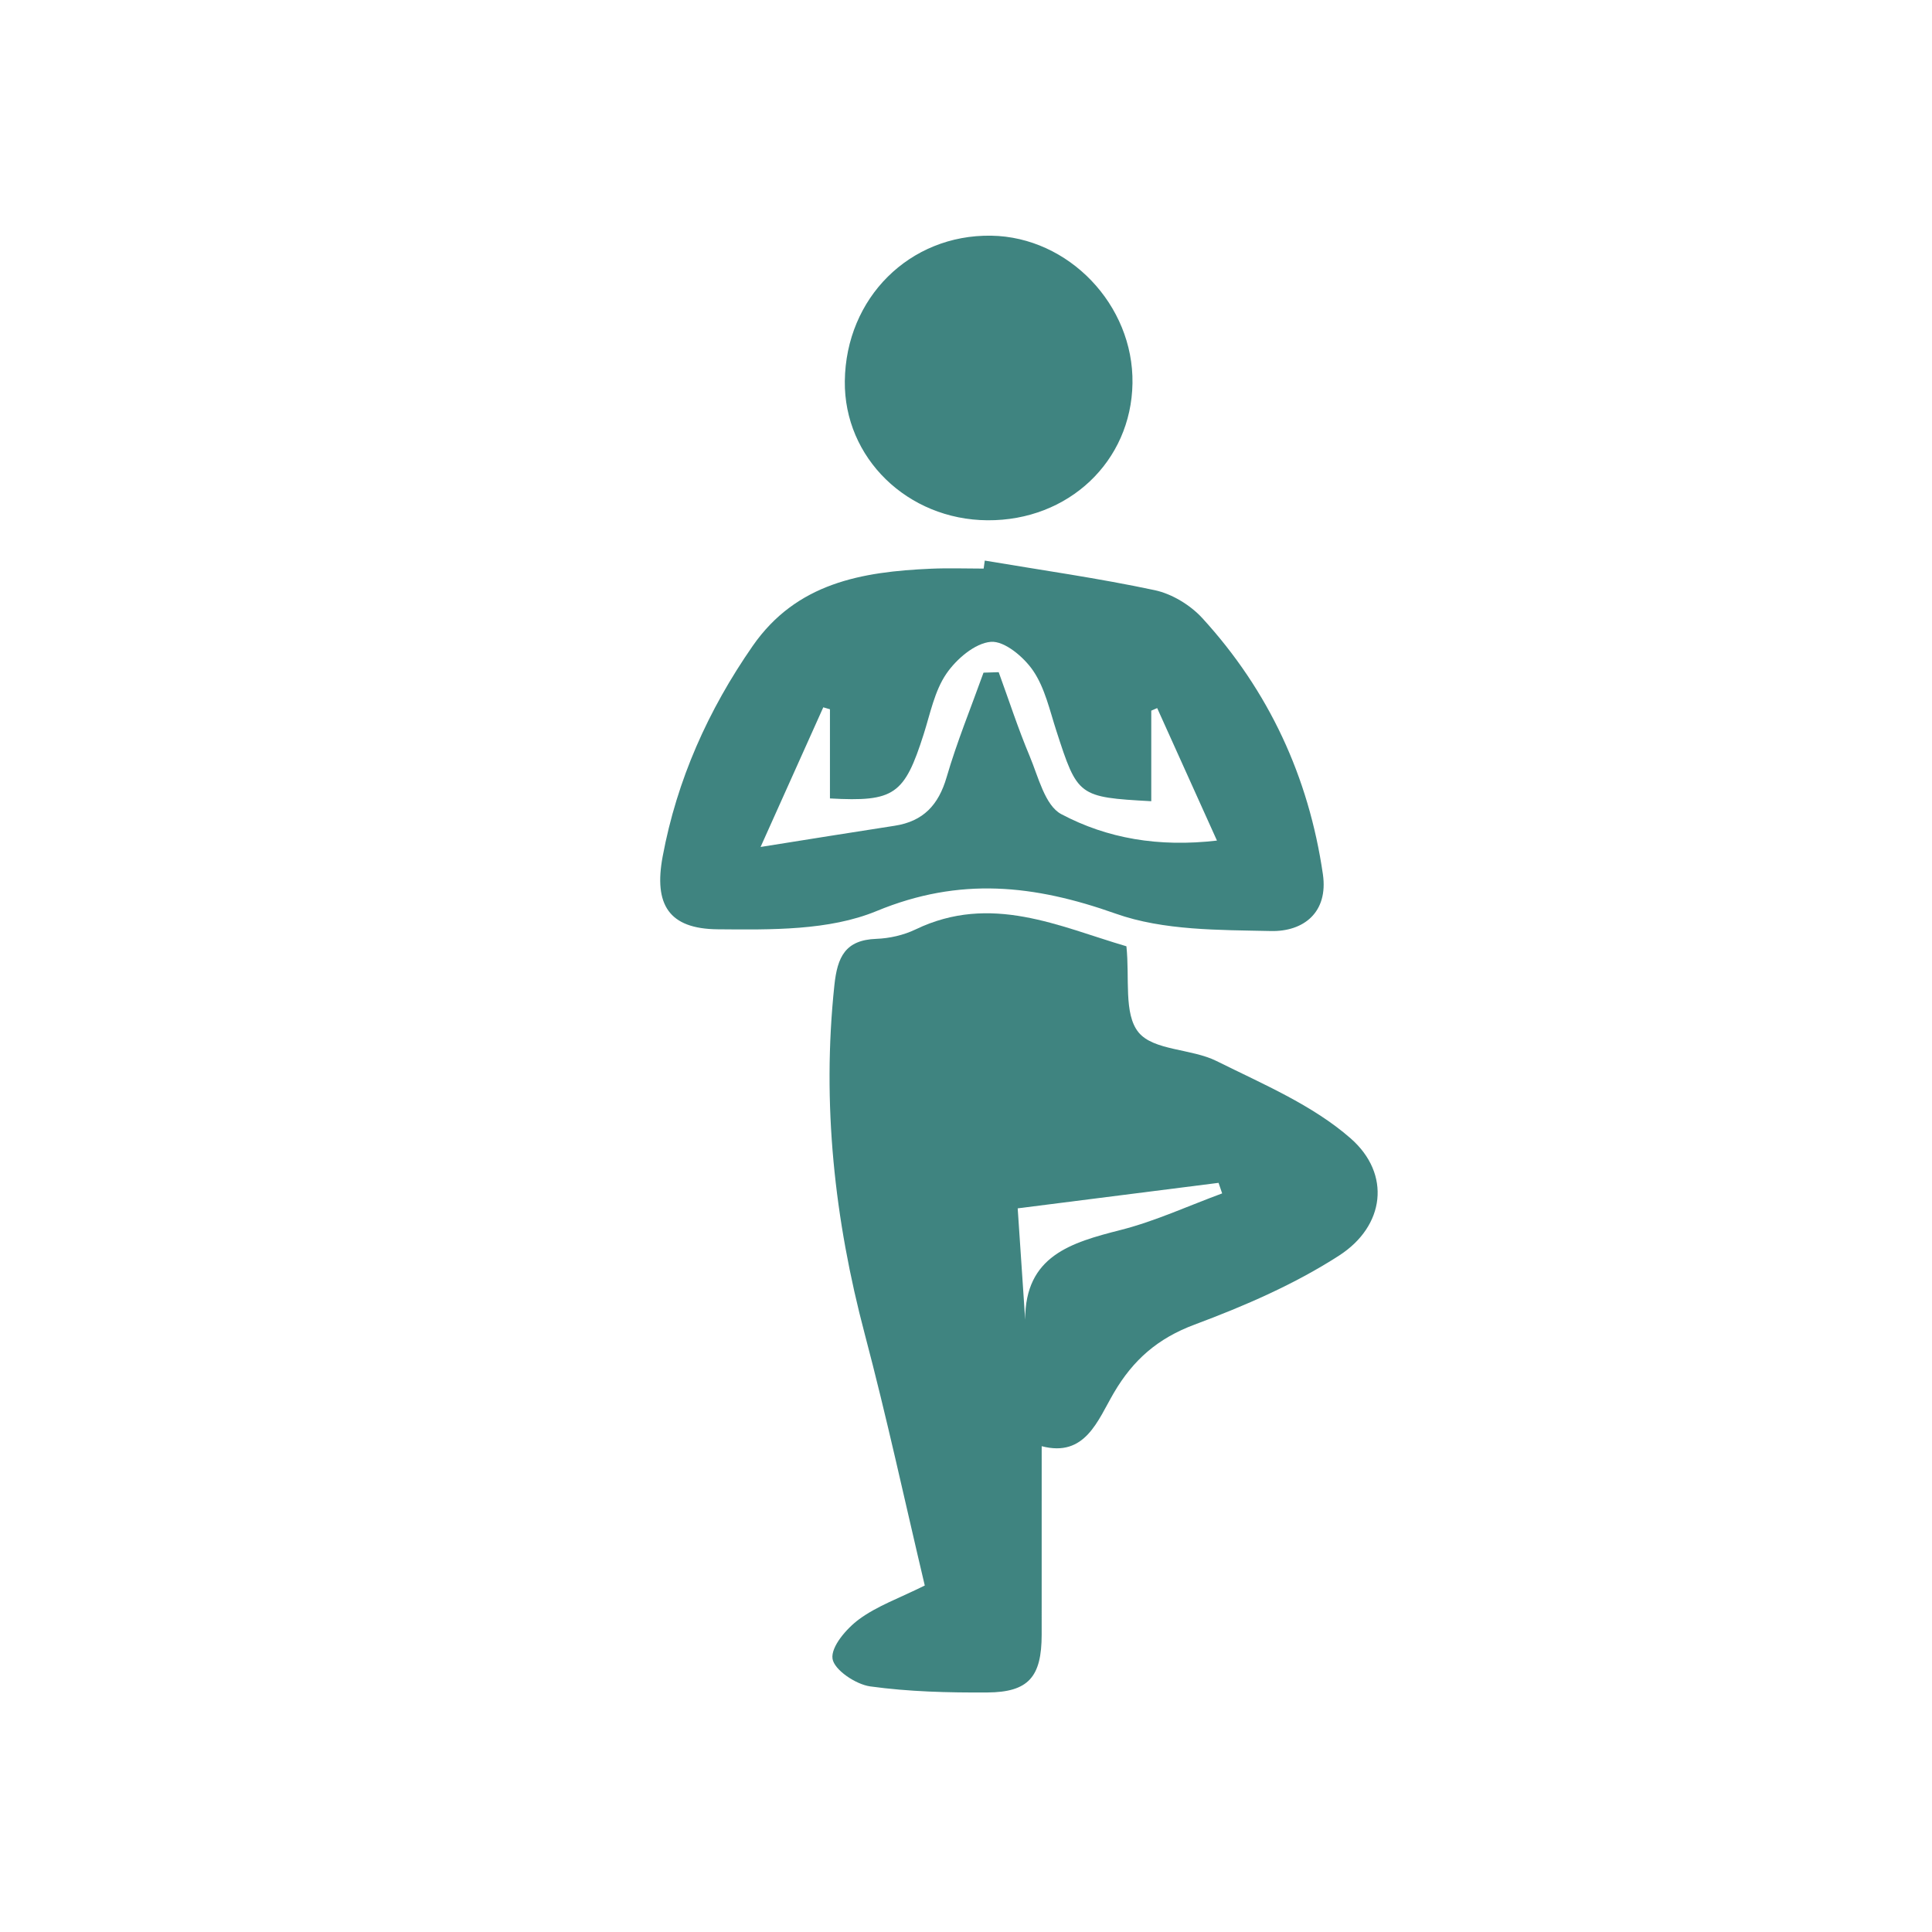
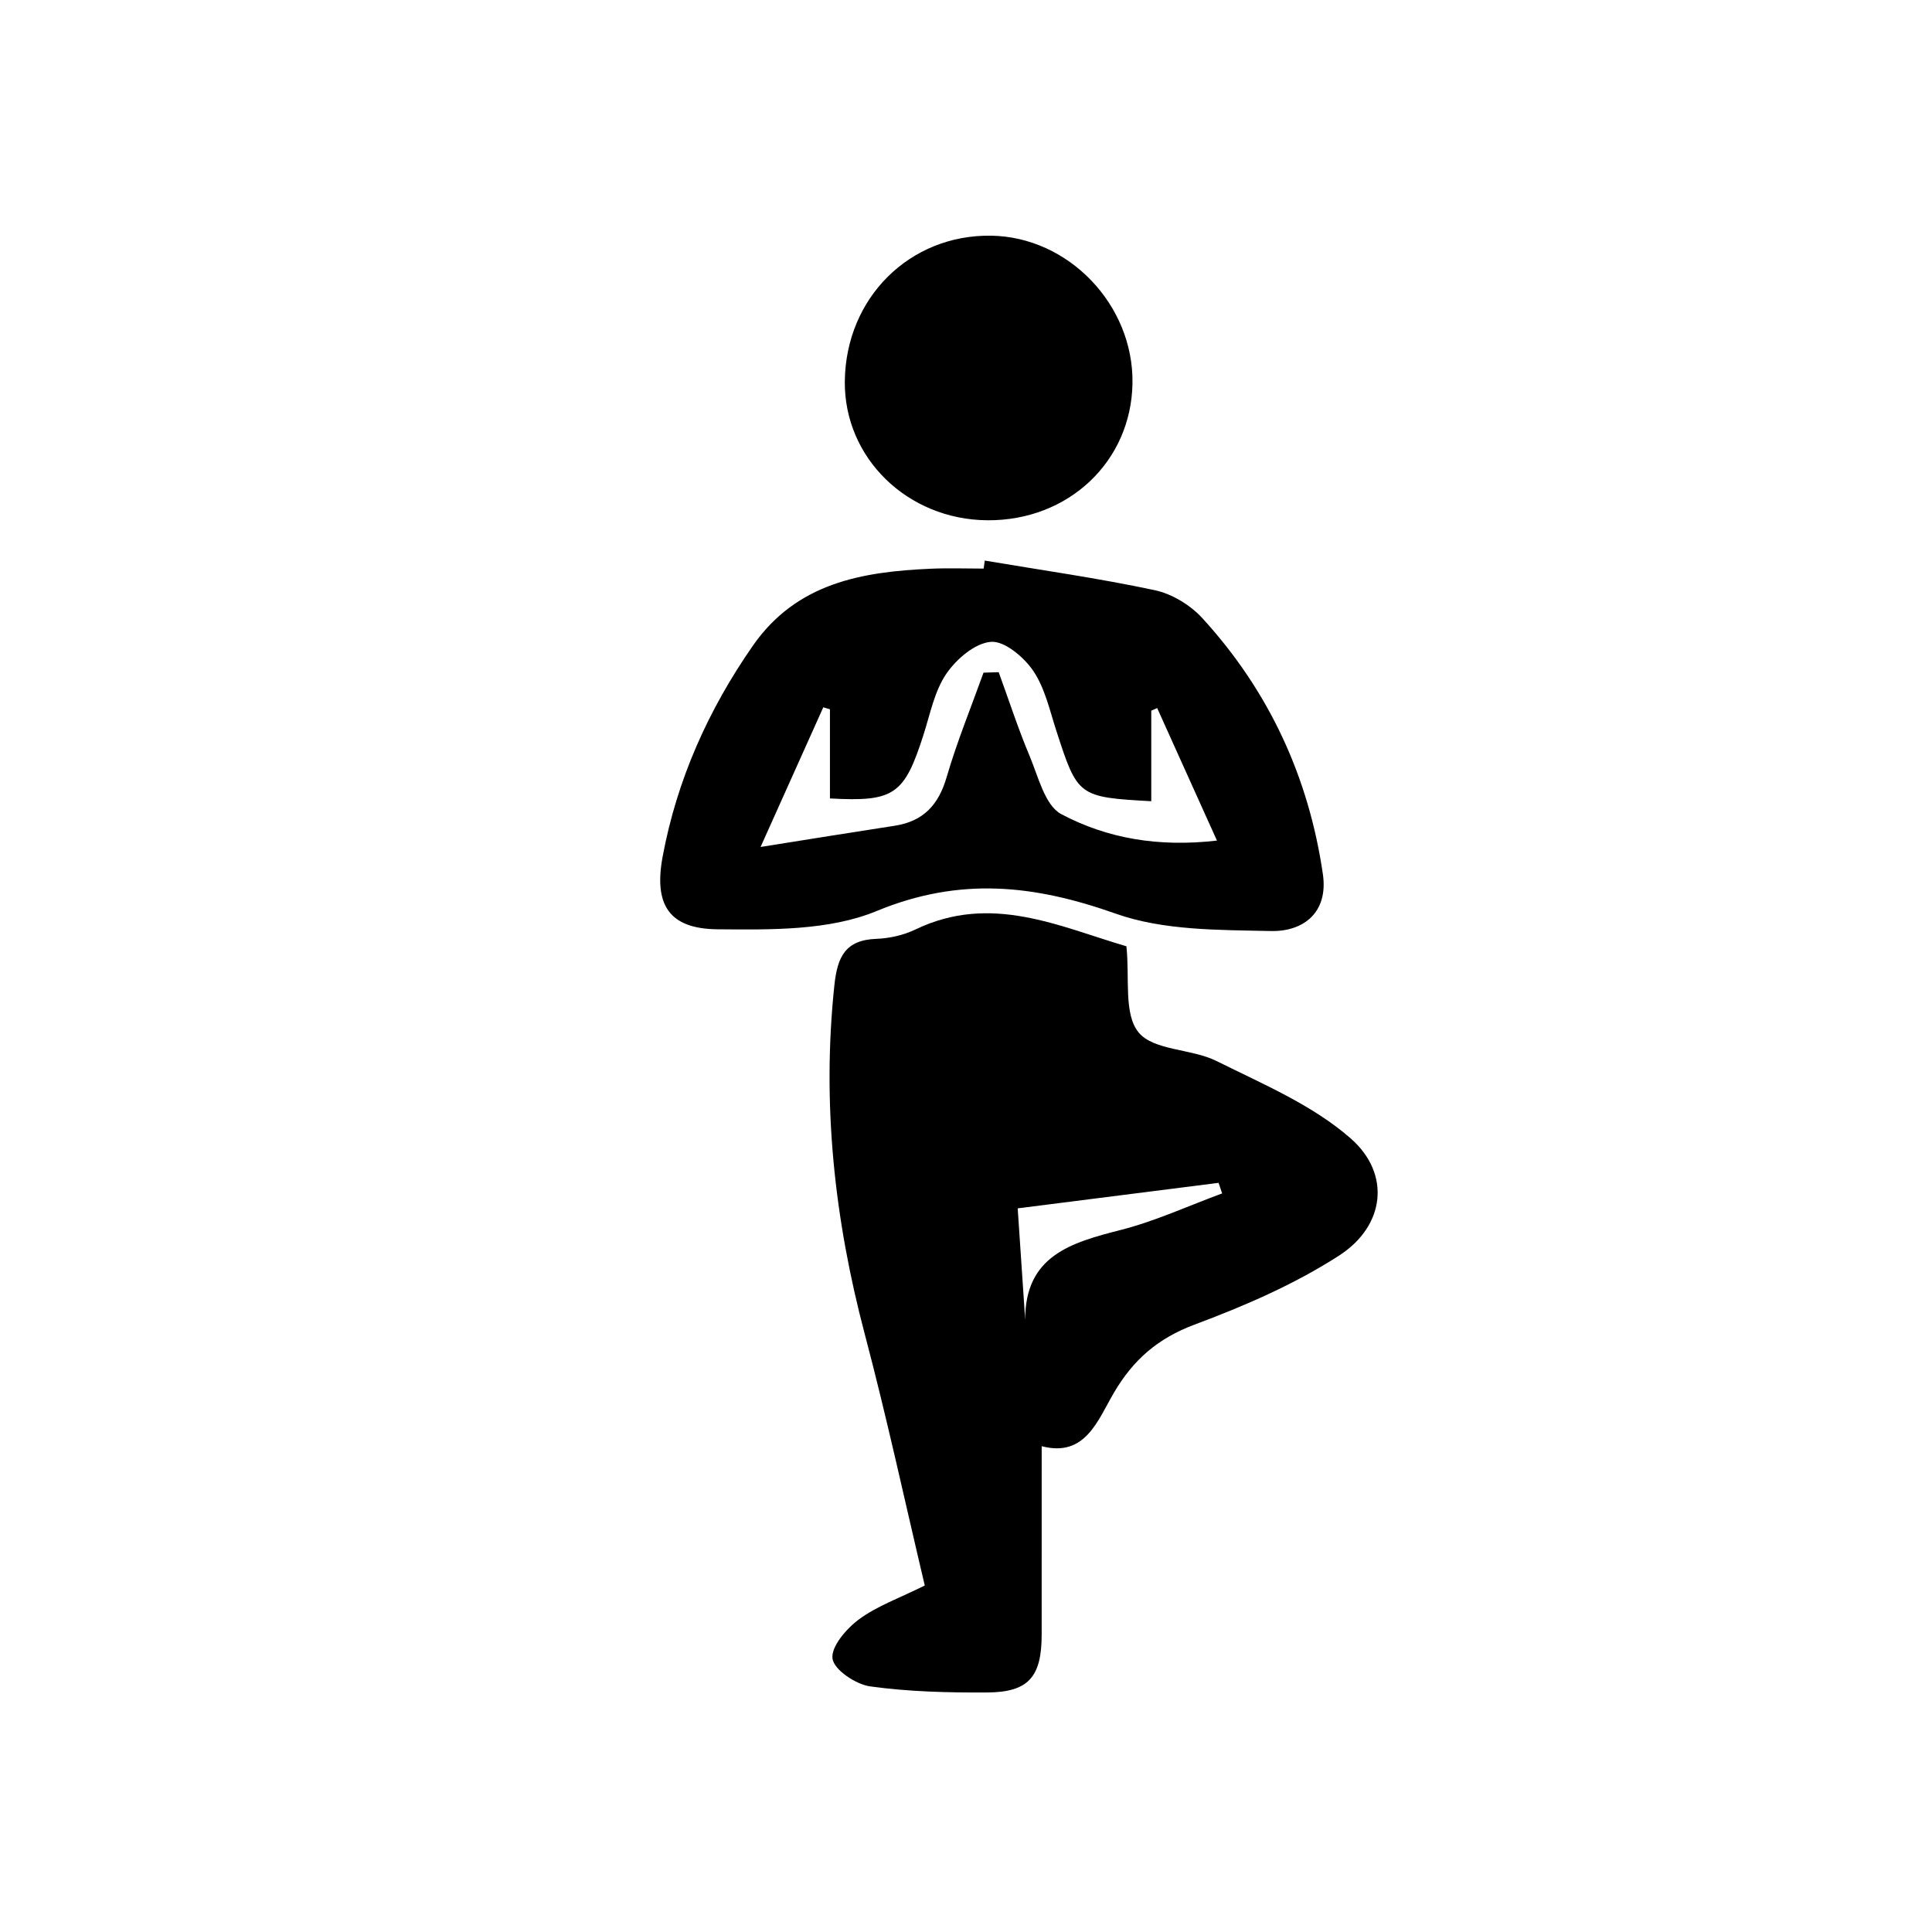
<svg xmlns="http://www.w3.org/2000/svg" version="1.1" id="Layer_1" x="0px" y="0px" width="500px" height="500px" viewBox="0 0 500 500" enable-background="new 0 0 500 500" xml:space="preserve">
  <g>
-     <path fill-rule="evenodd" clip-rule="evenodd" fill="#3F8480" d="M291.513,244.897c0.882,8.212-0.753,17.485,3.133,22.265   c3.873,4.763,13.697,4.197,20.185,7.427c11.981,5.967,24.854,11.382,34.721,20.028c10.524,9.225,8.849,22.672-2.967,30.303   c-11.533,7.451-24.487,13.057-37.41,17.877c-9.523,3.551-15.892,9.103-20.906,17.663c-4.199,7.167-7.41,16.777-18.681,13.813   c0,16.654,0.011,32.707-0.005,48.76c-0.012,10.939-3.376,14.911-14.073,14.978c-10.112,0.062-20.316-0.193-30.306-1.573   c-3.723-0.515-9.334-4.272-9.75-7.174c-0.443-3.083,3.604-7.784,6.862-10.189c4.672-3.45,10.407-5.463,17.015-8.746   c-5.146-21.719-9.832-43.512-15.525-65.037c-7.859-29.719-11.123-59.661-7.866-90.339c0.778-7.323,2.827-11.686,10.854-11.981   c3.419-0.125,7.068-0.953,10.145-2.433C256.462,231.136,274.158,239.806,291.513,244.897z M265.316,341.537   c-0.027-16.535,11.846-19.941,24.75-23.231c8.962-2.284,17.499-6.245,26.226-9.454c-0.31-0.911-0.619-1.822-0.929-2.732   c-16.98,2.155-33.963,4.313-51.984,6.6C263.917,320.722,264.614,331.129,265.316,341.537z" />
-     <path fill-rule="evenodd" clip-rule="evenodd" fill="#3F8480" d="M254.858,145.079c14.675,2.475,29.434,4.561,43.977,7.658   c4.464,0.95,9.229,3.848,12.336,7.244c17.193,18.791,27.521,41.059,31.19,66.257c1.438,9.894-4.997,14.896-13.443,14.712   c-13.477-0.293-27.77-0.103-40.167-4.496c-21.09-7.474-40.338-9.585-61.887-0.677c-12.31,5.09-27.348,4.844-41.136,4.723   c-12.609-0.108-16.564-6.354-14.23-18.853c3.702-19.835,11.767-37.878,23.303-54.483c11.342-16.321,28.239-19.197,46.136-19.982   c4.534-0.199,9.088-0.031,13.632-0.031C254.666,146.461,254.763,145.77,254.858,145.079z M297.946,207.355   c-18.9-1.05-19.066-1.236-24.568-18.237c-1.717-5.298-2.955-11.051-5.994-15.524c-2.409-3.546-7.409-7.763-10.934-7.488   c-4.124,0.319-8.949,4.466-11.543,8.269c-3.042,4.457-4.153,10.282-5.846,15.596c-5.01,15.748-7.618,17.58-24.272,16.665   c0-7.691,0-15.386,0-23.08c-0.575-0.168-1.151-0.336-1.726-0.502c-4.989,11.116-9.982,22.235-16.226,36.14   c13.104-2.077,23.898-3.833,34.706-5.49c7.389-1.133,11.347-5.372,13.438-12.554c2.675-9.172,6.324-18.059,9.552-27.067   c1.309-0.041,2.62-0.083,3.928-0.123c2.644,7.25,5.023,14.607,8.01,21.712c2.24,5.331,3.961,12.782,8.177,15.02   c11.886,6.309,25.208,8.604,40.299,6.848c-5.487-12.16-10.479-23.226-15.469-34.288c-0.511,0.221-1.021,0.442-1.532,0.664   C297.946,191.437,297.946,198.961,297.946,207.355z" />
-     <path fill-rule="evenodd" clip-rule="evenodd" fill="#3F8480" d="M255.565,134.646c-20.729-0.14-37.163-16.168-36.927-36.02   c0.258-21.548,16.786-37.962,37.895-37.63c20.03,0.314,36.878,17.928,36.552,38.21   C292.761,119.439,276.516,134.785,255.565,134.646z" />
+     <path fill-rule="evenodd" clip-rule="evenodd" fill="currentColor" d="M291.513,244.897c0.882,8.212-0.753,17.485,3.133,22.265   c3.873,4.763,13.697,4.197,20.185,7.427c11.981,5.967,24.854,11.382,34.721,20.028c10.524,9.225,8.849,22.672-2.967,30.303   c-11.533,7.451-24.487,13.057-37.41,17.877c-9.523,3.551-15.892,9.103-20.906,17.663c-4.199,7.167-7.41,16.777-18.681,13.813   c0,16.654,0.011,32.707-0.005,48.76c-0.012,10.939-3.376,14.911-14.073,14.978c-10.112,0.062-20.316-0.193-30.306-1.573   c-3.723-0.515-9.334-4.272-9.75-7.174c-0.443-3.083,3.604-7.784,6.862-10.189c4.672-3.45,10.407-5.463,17.015-8.746   c-5.146-21.719-9.832-43.512-15.525-65.037c-7.859-29.719-11.123-59.661-7.866-90.339c0.778-7.323,2.827-11.686,10.854-11.981   c3.419-0.125,7.068-0.953,10.145-2.433C256.462,231.136,274.158,239.806,291.513,244.897z M265.316,341.537   c-0.027-16.535,11.846-19.941,24.75-23.231c8.962-2.284,17.499-6.245,26.226-9.454c-0.31-0.911-0.619-1.822-0.929-2.732   c-16.98,2.155-33.963,4.313-51.984,6.6C263.917,320.722,264.614,331.129,265.316,341.537z" />
+     <path fill-rule="evenodd" clip-rule="evenodd" fill="currentColor" d="M254.858,145.079c14.675,2.475,29.434,4.561,43.977,7.658   c4.464,0.95,9.229,3.848,12.336,7.244c17.193,18.791,27.521,41.059,31.19,66.257c1.438,9.894-4.997,14.896-13.443,14.712   c-13.477-0.293-27.77-0.103-40.167-4.496c-21.09-7.474-40.338-9.585-61.887-0.677c-12.31,5.09-27.348,4.844-41.136,4.723   c-12.609-0.108-16.564-6.354-14.23-18.853c3.702-19.835,11.767-37.878,23.303-54.483c11.342-16.321,28.239-19.197,46.136-19.982   c4.534-0.199,9.088-0.031,13.632-0.031C254.666,146.461,254.763,145.77,254.858,145.079z M297.946,207.355   c-18.9-1.05-19.066-1.236-24.568-18.237c-1.717-5.298-2.955-11.051-5.994-15.524c-2.409-3.546-7.409-7.763-10.934-7.488   c-4.124,0.319-8.949,4.466-11.543,8.269c-3.042,4.457-4.153,10.282-5.846,15.596c-5.01,15.748-7.618,17.58-24.272,16.665   c0-7.691,0-15.386,0-23.08c-0.575-0.168-1.151-0.336-1.726-0.502c-4.989,11.116-9.982,22.235-16.226,36.14   c13.104-2.077,23.898-3.833,34.706-5.49c7.389-1.133,11.347-5.372,13.438-12.554c2.675-9.172,6.324-18.059,9.552-27.067   c1.309-0.041,2.62-0.083,3.928-0.123c2.644,7.25,5.023,14.607,8.01,21.712c2.24,5.331,3.961,12.782,8.177,15.02   c11.886,6.309,25.208,8.604,40.299,6.848c-5.487-12.16-10.479-23.226-15.469-34.288c-0.511,0.221-1.021,0.442-1.532,0.664   C297.946,191.437,297.946,198.961,297.946,207.355z" />
+     <path fill-rule="evenodd" clip-rule="evenodd" fill="currentColor" d="M255.565,134.646c-20.729-0.14-37.163-16.168-36.927-36.02   c0.258-21.548,16.786-37.962,37.895-37.63c20.03,0.314,36.878,17.928,36.552,38.21   C292.761,119.439,276.516,134.785,255.565,134.646z" />
  </g>
</svg>
